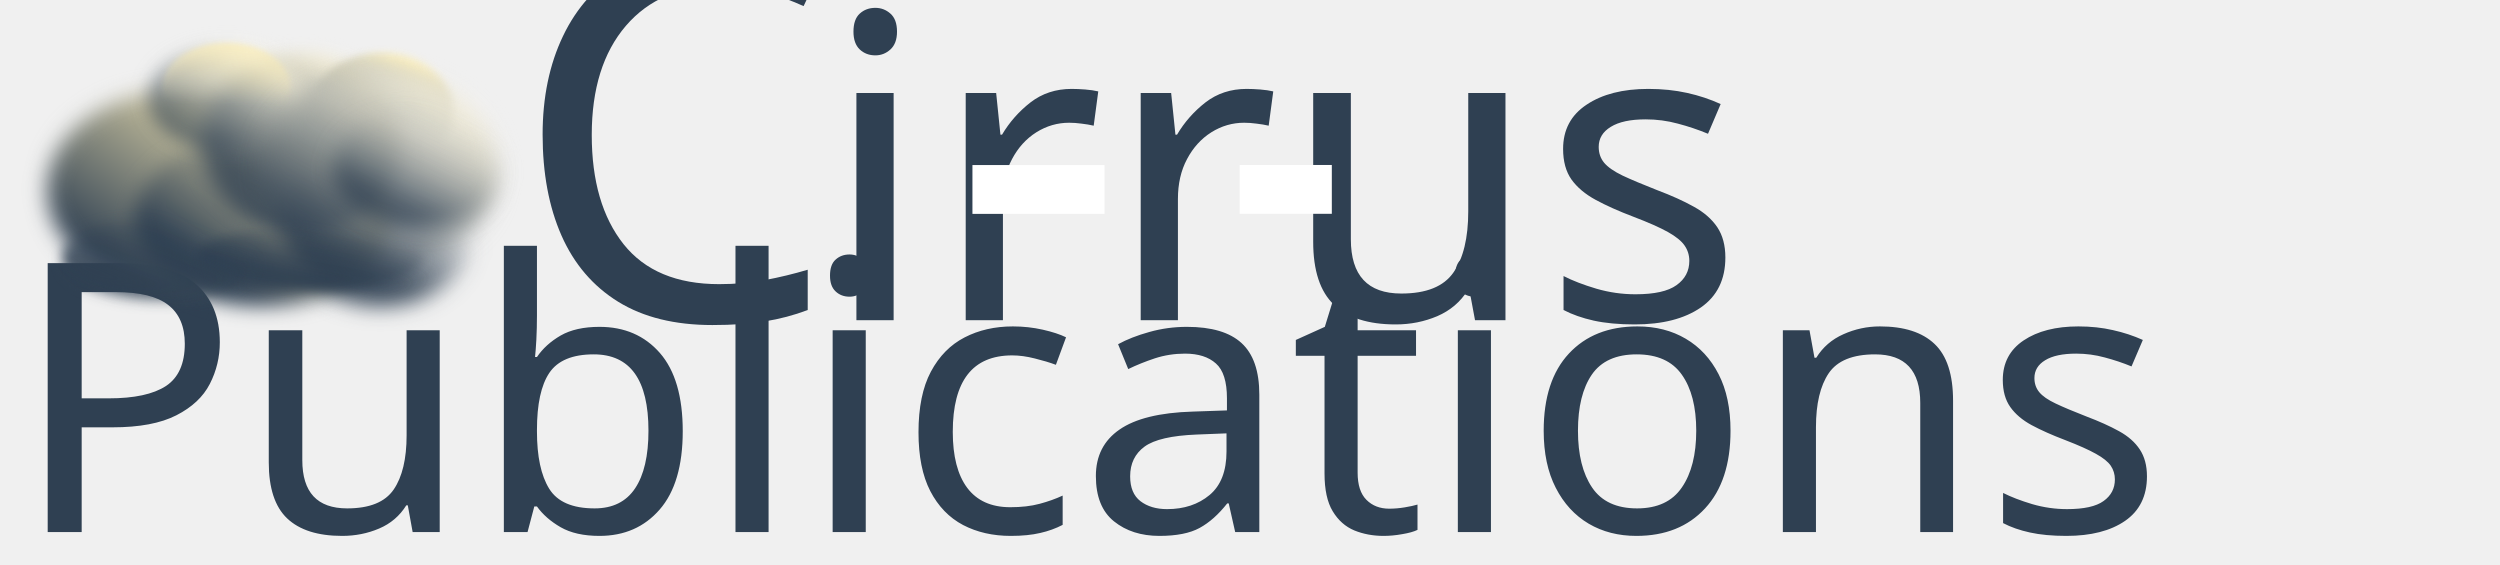
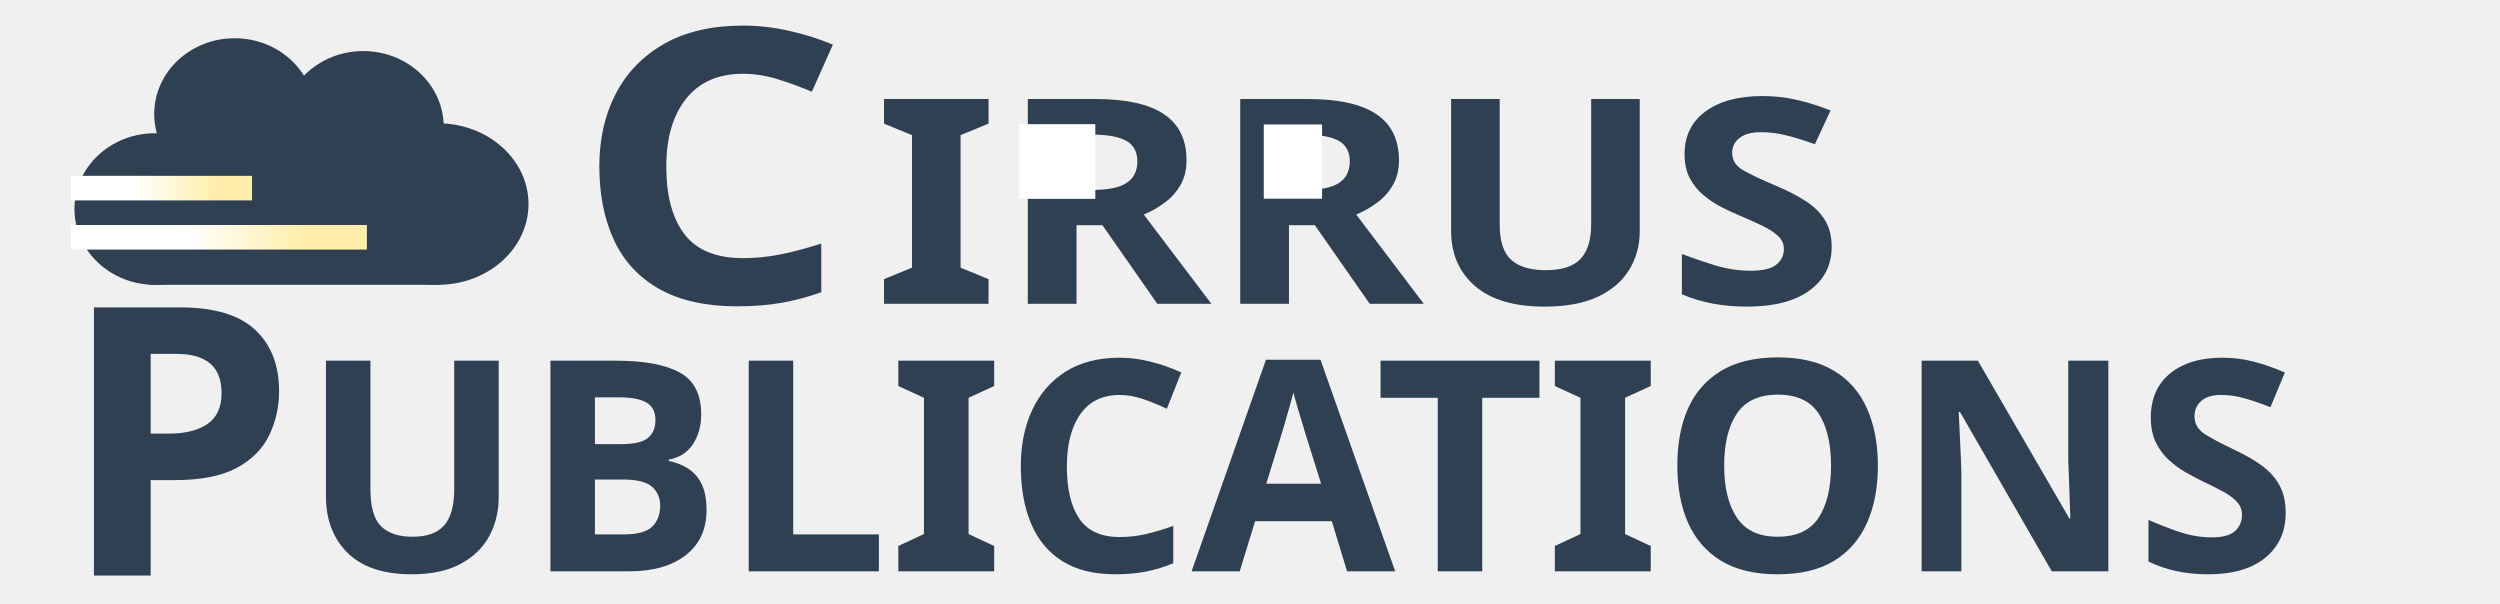
- <svg xmlns="http://www.w3.org/2000/svg" xmlns:xlink="http://www.w3.org/1999/xlink" width="265.527" height="59.985" viewBox="0 0 265.527 59.985" id="svg2" version="1.1">
+ <svg xmlns="http://www.w3.org/2000/svg" xmlns:xlink="http://www.w3.org/1999/xlink" width="248.527" height="59.985" viewBox="0 0 248.527 59.985" id="svg2" version="1.1">
  <defs id="defs4">
-     <linearGradient id="linearGradient5122">
-       <stop style="stop-color:#ffeeaa;stop-opacity:0" offset="0" id="stop5124" />
-       <stop style="stop-color:#ffeeaa;stop-opacity:1" offset="1" id="stop5126" />
+     <linearGradient id="linearGradient4757">
+       <stop style="stop-color:#ffffff;stop-opacity:1;" offset="0" id="stop4753" />
+       <stop style="stop-color:#ffeeaa;stop-opacity:1" offset="1" id="stop4755" />
    </linearGradient>
-     <linearGradient id="linearGradient5036">
-       <stop style="stop-color:#2f4052;stop-opacity:0" offset="0" id="stop5038" />
-       <stop style="stop-color:#ffeeaa;stop-opacity:1" offset="1" id="stop5040" />
+     <linearGradient id="linearGradient4749">
+       <stop style="stop-color:#ffffff;stop-opacity:1;" offset="0" id="stop4745" />
+       <stop style="stop-color:#ffeeaa;stop-opacity:1" offset="1" id="stop4747" />
    </linearGradient>
-     <linearGradient id="linearGradient4964">
-       <stop style="stop-color:#2f4052;stop-opacity:0.947" offset="0" id="stop4966" />
-       <stop style="stop-color:#2f4052;stop-opacity:0" offset="1" id="stop4968" />
-     </linearGradient>
-     <linearGradient id="linearGradient4918">
-       <stop style="stop-color:#2f4052;stop-opacity:1;" offset="0" id="stop4920" />
-       <stop style="stop-color:#2f4052;stop-opacity:0" offset="1" id="stop4922" />
-     </linearGradient>
-     <linearGradient id="linearGradient4627">
-       <stop style="stop-color:#2f4052;stop-opacity:1;" offset="0" id="stop4629" />
-       <stop style="stop-color:#2f4052;stop-opacity:0;" offset="1" id="stop4631" />
-     </linearGradient>
-     <linearGradient id="linearGradient4477">
-       <stop style="stop-color:#2f4052;stop-opacity:1" offset="0" id="stop4479" />
-       <stop style="stop-color:#f4eed7;stop-opacity:0;" offset="1" id="stop4481" />
-     </linearGradient>
-     <linearGradient id="linearGradient4261">
-       <stop style="stop-color:#2f4052;stop-opacity:0.965" offset="0" id="stop4263" />
-       <stop style="stop-color:#e9ddaf;stop-opacity:1" offset="1" id="stop4265" />
-     </linearGradient>
-     <linearGradient id="linearGradient4253">
-       <stop style="stop-color:#2f4052;stop-opacity:1" offset="0" id="stop4255" />
-       <stop style="stop-color:#e9ddaf;stop-opacity:1" offset="1" id="stop4257" />
-     </linearGradient>
-     <linearGradient id="linearGradient4229">
-       <stop style="stop-color:#2f4052;stop-opacity:0.78" offset="0" id="stop4231" />
-       <stop style="stop-color:#f4eed7;stop-opacity:1" offset="1" id="stop4233" />
-     </linearGradient>
-     <linearGradient id="linearGradient4221">
-       <stop style="stop-color:#2f4052;stop-opacity:0.77" offset="0" id="stop4223" />
-       <stop style="stop-color:#f4eed7;stop-opacity:1" offset="1" id="stop4225" />
-     </linearGradient>
-     <linearGradient id="linearGradient4213">
-       <stop style="stop-color:#2f4052;stop-opacity:0.759" offset="0" id="stop4215" />
-       <stop style="stop-color:#f4eed7;stop-opacity:0.743" offset="1" id="stop4217" />
-     </linearGradient>
-     <linearGradient xlink:href="#linearGradient4213" id="linearGradient4219" x1="68.914" y1="357.097" x2="75.281" y2="348.617" gradientUnits="userSpaceOnUse" gradientTransform="translate(-5.680748,33.95686)" />
-     <linearGradient xlink:href="#linearGradient4221" id="linearGradient4227" x1="85.019" y1="363.411" x2="95.506" y2="345.808" gradientUnits="userSpaceOnUse" gradientTransform="translate(-8.918192,39.15412)" />
-     <linearGradient xlink:href="#linearGradient4229" id="linearGradient4235" x1="77.528" y1="348.849" x2="86.891" y2="332.887" gradientUnits="userSpaceOnUse" gradientTransform="translate(15.35581,76.02996)" />
-     <linearGradient xlink:href="#linearGradient4253" id="linearGradient4259" x1="64.419" y1="366.969" x2="77.528" y2="348.617" gradientUnits="userSpaceOnUse" gradientTransform="translate(-9.640569,38.41166)" />
-     <linearGradient xlink:href="#linearGradient4261" id="linearGradient4267" x1="60.166" y1="355.733" x2="70.037" y2="341.875" gradientUnits="userSpaceOnUse" gradientTransform="translate(5.951228,50.04363)" />
-     <filter style="color-interpolation-filters:sRGB" id="filter4377" x="-0.137" width="1.274" y="-0.103" height="1.206">
-       <feGaussianBlur stdDeviation="1.156" id="feGaussianBlur4379" />
-     </filter>
-     <filter style="color-interpolation-filters:sRGB" id="filter4381" x="-0.1" width="1.2" y="-0.132" height="1.265">
-       <feGaussianBlur stdDeviation="1.156" id="feGaussianBlur4383" />
-     </filter>
-     <linearGradient xlink:href="#linearGradient4477" id="linearGradient4483" x1="75.926" y1="409.643" x2="83.651" y2="396.764" gradientUnits="userSpaceOnUse" gradientTransform="matrix(0.5952381,0,0,0.4861111,55.46697,230.3603)" />
-     <filter style="color-interpolation-filters:sRGB" id="filter4585" x="-0.143" width="1.286" y="-0.204" height="1.408">
-       <feGaussianBlur stdDeviation="0.736" id="feGaussianBlur4587" />
-     </filter>
-     <linearGradient xlink:href="#linearGradient4627" id="linearGradient4633" x1="32.916" y1="407.901" x2="35.886" y2="400.724" gradientUnits="userSpaceOnUse" gradientTransform="translate(47.51786,-3.217355)" />
-     <filter style="color-interpolation-filters:sRGB" id="filter4863" x="-0.135" width="1.271" y="-0.154" height="1.308">
-       <feGaussianBlur stdDeviation="1.158" id="feGaussianBlur4865" />
-     </filter>
-     <filter style="color-interpolation-filters:sRGB" id="filter4892" x="-0.109" width="1.217" y="-0.134" height="1.268">
-       <feGaussianBlur stdDeviation="1.152" id="feGaussianBlur4894" />
-     </filter>
-     <filter style="color-interpolation-filters:sRGB" id="filter4912" x="-0.091" width="1.183" y="-0.139" height="1.278">
-       <feGaussianBlur stdDeviation="1.042" id="feGaussianBlur4914" />
-     </filter>
-     <linearGradient xlink:href="#linearGradient4918" id="linearGradient4924" x1="44.795" y1="394.661" x2="45.785" y2="389.463" gradientUnits="userSpaceOnUse" gradientTransform="translate(30.93611,10.88951)" />
-     <filter style="color-interpolation-filters:sRGB" id="filter4958" x="-0.054" width="1.107" y="-0.194" height="1.389">
-       <feGaussianBlur stdDeviation="0.541" id="feGaussianBlur4960" />
-     </filter>
-     <linearGradient xlink:href="#linearGradient4964" id="linearGradient4970" x1="46.775" y1="397.135" x2="50.735" y2="388.473" gradientUnits="userSpaceOnUse" gradientTransform="matrix(1,0,0,0.6341463,10.39453,155.5099)" />
-     <filter style="color-interpolation-filters:sRGB" id="filter5028" x="-0.07" width="1.141" y="-0.233" height="1.465">
-       <feGaussianBlur stdDeviation="0.624" id="feGaussianBlur5030" />
-     </filter>
-     <linearGradient xlink:href="#linearGradient5036" id="linearGradient5042" x1="75.714" y1="370.376" x2="78.454" y2="363.972" gradientUnits="userSpaceOnUse" gradientTransform="translate(6.454799,18.56166)" />
-     <filter style="color-interpolation-filters:sRGB" id="filter5100" x="-0.069" width="1.139" y="-0.075" height="1.15">
-       <feGaussianBlur stdDeviation="0.394" id="feGaussianBlur5102" />
-     </filter>
-     <filter style="color-interpolation-filters:sRGB" id="filter5116" x="-0.125" width="1.25" y="-0.188" height="1.375">
-       <feGaussianBlur stdDeviation="0.878" id="feGaussianBlur5118" />
-     </filter>
-     <linearGradient xlink:href="#linearGradient5122" id="linearGradient5128" x1="62.615" y1="375.48" x2="62.862" y2="368.798" gradientUnits="userSpaceOnUse" gradientTransform="translate(3.217355,11.38449)" />
-     <filter style="color-interpolation-filters:sRGB" id="filter5210" x="-0.051" width="1.101" y="-0.073" height="1.147">
-       <feGaussianBlur stdDeviation="0.288" id="feGaussianBlur5212" />
-     </filter>
+     <linearGradient xlink:href="#linearGradient4749" id="linearGradient4751" x1="55.101" y1="394.578" x2="63.37" y2="394.628" gradientUnits="userSpaceOnUse" />
+     <linearGradient xlink:href="#linearGradient4757" id="linearGradient4759" x1="60.538" y1="399.616" x2="72.347" y2="399.466" gradientUnits="userSpaceOnUse" />
  </defs>
  <g id="layer1" transform="translate(-61.97523,-409.0138)">
    <rect style="opacity:1;fill:none;fill-opacity:1;stroke:none;stroke-opacity:1" id="rect5227" width="265.527" height="59.985" x="61.975" y="409.014" />
    <g id="g5252" transform="translate(20.0674,33.13583)">
-       <text transform="translate(-19.30413,-34.13337)" id="text4140" y="466.52" x="62.403" style="font-style:normal;font-weight:normal;font-size:40px;line-height:125%;font-family:sans-serif;letter-spacing:0px;word-spacing:0px;fill:#2f4052;fill-opacity:1;stroke:none;stroke-width:1px;stroke-linecap:butt;stroke-linejoin:miter;stroke-opacity:1" xml:space="preserve">
-         <tspan style="font-style:normal;font-variant:normal;font-weight:300;font-stretch:normal;font-family:Copperplate;-inkscape-font-specification:'Copperplate Light';fill:#2f4052;fill-opacity:1" y="466.52" x="62.403" id="tspan4142">Publications</tspan>
+       <text id="text4140" y="432.671" x="71.812" style="font-style:normal;font-weight:normal;line-height:0%;font-family:sans-serif;letter-spacing:0px;word-spacing:0px;fill:#2f4052;fill-opacity:1;stroke:none;stroke-width:1px;stroke-linecap:butt;stroke-linejoin:miter;stroke-opacity:1" xml:space="preserve">
+         <tspan style="font-style:normal;font-variant:normal;font-weight:bold;font-stretch:normal;font-size:29.333px;line-height:1.25;font-family:'Book Antiqua';-inkscape-font-specification:'Book Antiqua Bold';fill:#2f4052;fill-opacity:1" y="432.671" x="71.812" id="tspan4142">UBLICATIONS</tspan>
      </text>
-       <g transform="translate(54.82445,-32.89596)" id="g4187">
-         <g style="fill:#2f4052;fill-opacity:1" transform="translate(0,0.9901135)" id="g4197">
-           <text id="text4136" y="441.79" x="74.216" style="font-style:normal;font-weight:normal;font-size:40px;line-height:125%;font-family:sans-serif;letter-spacing:0px;word-spacing:0px;fill:#2f4052;fill-opacity:1;stroke:none;stroke-width:1px;stroke-linecap:butt;stroke-linejoin:miter;stroke-opacity:1" xml:space="preserve">
-             <tspan style="font-style:normal;font-variant:normal;font-weight:normal;font-stretch:normal;font-size:45px;font-family:Copperplate;-inkscape-font-specification:Copperplate;fill:#2f4052;fill-opacity:1" y="441.79" x="74.216" id="tspan4138">irrus</tspan>
-           </text>
-           <rect transform="scale(1,-1)" ry="0" y="-430.5" x="90.367" height="5.186" width="14.028" id="rect4144" style="fill:#ffffff;fill-opacity:1;stroke:none;stroke-opacity:1" />
-           <rect y="425.306" x="118.75" height="5.186" width="9.787" id="rect4166" style="fill:#ffffff;fill-opacity:1;stroke:none;stroke-opacity:1" />
-         </g>
-         <text id="text4193" y="442.75" x="41.355" style="font-style:normal;font-weight:normal;font-size:40px;line-height:125%;font-family:sans-serif;letter-spacing:0px;word-spacing:0px;fill:#2f4052;fill-opacity:1;stroke:none;stroke-width:1px;stroke-linecap:butt;stroke-linejoin:miter;stroke-opacity:1" xml:space="preserve">
-           <tspan style="font-style:normal;font-variant:normal;font-weight:normal;font-stretch:normal;font-size:55px;font-family:Copperplate;-inkscape-font-specification:Copperplate;fill:#2f4052;fill-opacity:1" y="442.75" x="41.355" id="tspan4195">C</tspan>
+       <g transform="matrix(1,0,0,0.8913279,54.82445,13.85359)" id="g4187">
+         <text xml:space="preserve" style="font-style:normal;font-weight:normal;line-height:0%;font-family:sans-serif;letter-spacing:0px;word-spacing:0px;fill:#2f4052;fill-opacity:1;stroke:none;stroke-width:1px;stroke-linecap:butt;stroke-linejoin:miter;stroke-opacity:1" x="73.932" y="440.048" id="text4136">
+           <tspan id="tspan4138" x="73.932" y="440.048" style="font-style:normal;font-variant:normal;font-weight:bold;font-stretch:normal;font-size:32px;line-height:1.25;font-family:'Book Antiqua';-inkscape-font-specification:'Book Antiqua Bold';fill:#2f4052;fill-opacity:1">IRRUS</tspan>
        </text>
+         <rect style="fill:#ffffff;fill-opacity:1;stroke:none;stroke-width:0.931;stroke-opacity:1" id="rect4144" width="7.563" height="8.33" x="88.405" y="-428.342" ry="0" transform="scale(1,-1)" />
+         <text id="text4193" y="439.907" x="44.197" style="font-style:normal;font-weight:normal;line-height:0%;font-family:sans-serif;letter-spacing:0px;word-spacing:0px;fill:#2f4052;fill-opacity:1;stroke:none;stroke-width:1px;stroke-linecap:butt;stroke-linejoin:miter;stroke-opacity:1" xml:space="preserve">
+           <tspan style="font-style:normal;font-variant:normal;font-weight:bold;font-stretch:normal;font-size:42.667px;line-height:1.25;font-family:'Book Antiqua';-inkscape-font-specification:'Book Antiqua Bold';fill:#2f4052;fill-opacity:1" y="439.907" x="44.197" id="tspan4195">C</tspan>
+         </text>
+         <rect style="fill:#ffffff;fill-opacity:1;stroke-width:1.061" id="rect4613" width="5.795" height="8.279" x="112.717" y="420.046" />
      </g>
-       <g id="g5229">
-         <ellipse style="fill:url(#linearGradient4259);fill-opacity:1;stroke:none;stroke-opacity:1;filter:url(#filter4381)" id="path4205" cx="60.771" cy="396.017" rx="13.858" ry="10.487" />
-         <ellipse style="fill:url(#linearGradient4267);fill-opacity:1;stroke:none;stroke-opacity:1;filter:url(#filter4912)" id="path4203" cx="69.809" cy="399.41" rx="13.67" ry="8.989" />
-         <ellipse style="opacity:0.915;fill:url(#linearGradient4633);fill-opacity:1;stroke:none;stroke-opacity:1;filter:url(#filter4863)" id="path4625" cx="82.29" cy="399.363" rx="10.271" ry="9.033" />
-         <ellipse style="fill:url(#linearGradient4235);fill-opacity:1;stroke:none;stroke-opacity:1;filter:url(#filter4377)" id="path4207" cx="95.131" cy="418.654" rx="10.112" ry="13.483" transform="matrix(1.038806,0,0,0.7096598,-24.97567,93.93324)" />
-         <ellipse style="opacity:0.761;fill:url(#linearGradient4219);fill-opacity:1;stroke:none;stroke-opacity:1;filter:url(#filter5116)" id="path4211" cx="66.042" cy="386.319" rx="8.427" ry="5.618" />
-         <ellipse ry="4.702" rx="6.806" cy="385.132" cx="65.956" id="path5120" style="opacity:0.621;fill:url(#linearGradient5128);fill-opacity:1;stroke:none;stroke-opacity:1;filter:url(#filter5210)" />
-         <ellipse transform="matrix(1.11979,0,0,0.9919306,-8.904793,3.128773)" ry="6.311" rx="6.806" cy="387.731" cx="81.568" id="path5034" style="opacity:0.679;fill:url(#linearGradient5042);fill-opacity:1;stroke:none;stroke-opacity:1;filter:url(#filter5100)" />
-         <ellipse style="opacity:0.769;fill:url(#linearGradient4227);fill-opacity:1;stroke:none;stroke-opacity:1;filter:url(#filter4892)" id="path4209" cx="82.093" cy="393.951" rx="12.734" ry="10.3" />
-         <ellipse style="opacity:0.741;fill:url(#linearGradient4483);fill-opacity:1;stroke:none;stroke-opacity:1;filter:url(#filter4585)" id="path4475" cx="102.46" cy="427.082" rx="6.187" ry="4.331" transform="matrix(1.451857,0,0,1.44551,-62.50796,-223.4326)" />
-         <ellipse ry="3.341" rx="12.127" cy="403.323" cx="74.742" id="path4916" style="opacity:0.915;fill:url(#linearGradient4924);fill-opacity:1;stroke:none;stroke-opacity:1;filter:url(#filter4958)" />
-         <ellipse transform="matrix(0.982563,0,0,1.284343,0.783908,-116.4303)" ry="3.217" rx="10.642" cy="404.684" cx="59.15" id="path4962" style="opacity:0.945;fill:url(#linearGradient4970);fill-opacity:1;stroke:none;stroke-opacity:1;filter:url(#filter5028)" />
+       <text xml:space="preserve" style="font-style:normal;font-weight:normal;font-size:42.667px;line-height:1.25;font-family:sans-serif;letter-spacing:0px;word-spacing:0px;fill:#2f4052;fill-opacity:1;stroke:none" x="47.888" y="433.088" id="text3806">
+         <tspan id="tspan3804" x="47.888" y="433.088" style="font-style:normal;font-variant:normal;font-weight:bold;font-stretch:normal;font-size:37.333px;font-family:'Book Antiqua';-inkscape-font-specification:'Book Antiqua Bold';fill:#2f4052;fill-opacity:1">P</tspan>
+       </text>
+       <g id="g4690" transform="matrix(1.065255,0,0,1.145341,-2.570446,-54.76631)">
+         <ellipse cx="56.207" cy="394.14" rx="7.505" ry="6.578" id="path4615" style="fill:#2f4052;fill-opacity:1;stroke-width:1.295" />
+         <ellipse cx="82.612" cy="393.708" rx="8.462" ry="7.011" id="path4615-0" style="fill:#2f4052;fill-opacity:1;stroke-width:1.419" />
+         <ellipse cx="63.65" cy="385.894" rx="7.505" ry="6.578" id="path4615-3" style="fill:#2f4052;fill-opacity:1;stroke-width:1.295" />
+         <ellipse cx="75.656" cy="387.006" rx="7.505" ry="6.578" id="path4615-7-4-3" style="fill:#2f4052;fill-opacity:1;stroke-width:1.295" />
+         <rect y="388.179" x="55.682" height="12.539" width="27.054" id="rect4683" style="fill:#2f4052;fill-opacity:1" />
      </g>
+       <rect style="fill:url(#linearGradient4759);fill-opacity:1;stroke-width:0.911" id="rect4692" width="29.416" height="2.444" x="48.967" y="398.244" />
+       <rect style="fill:url(#linearGradient4751);fill-opacity:1;stroke-width:0.713" id="rect4692-0-4" width="17.994" height="2.444" x="48.967" y="393.356" />
    </g>
  </g>
</svg>
